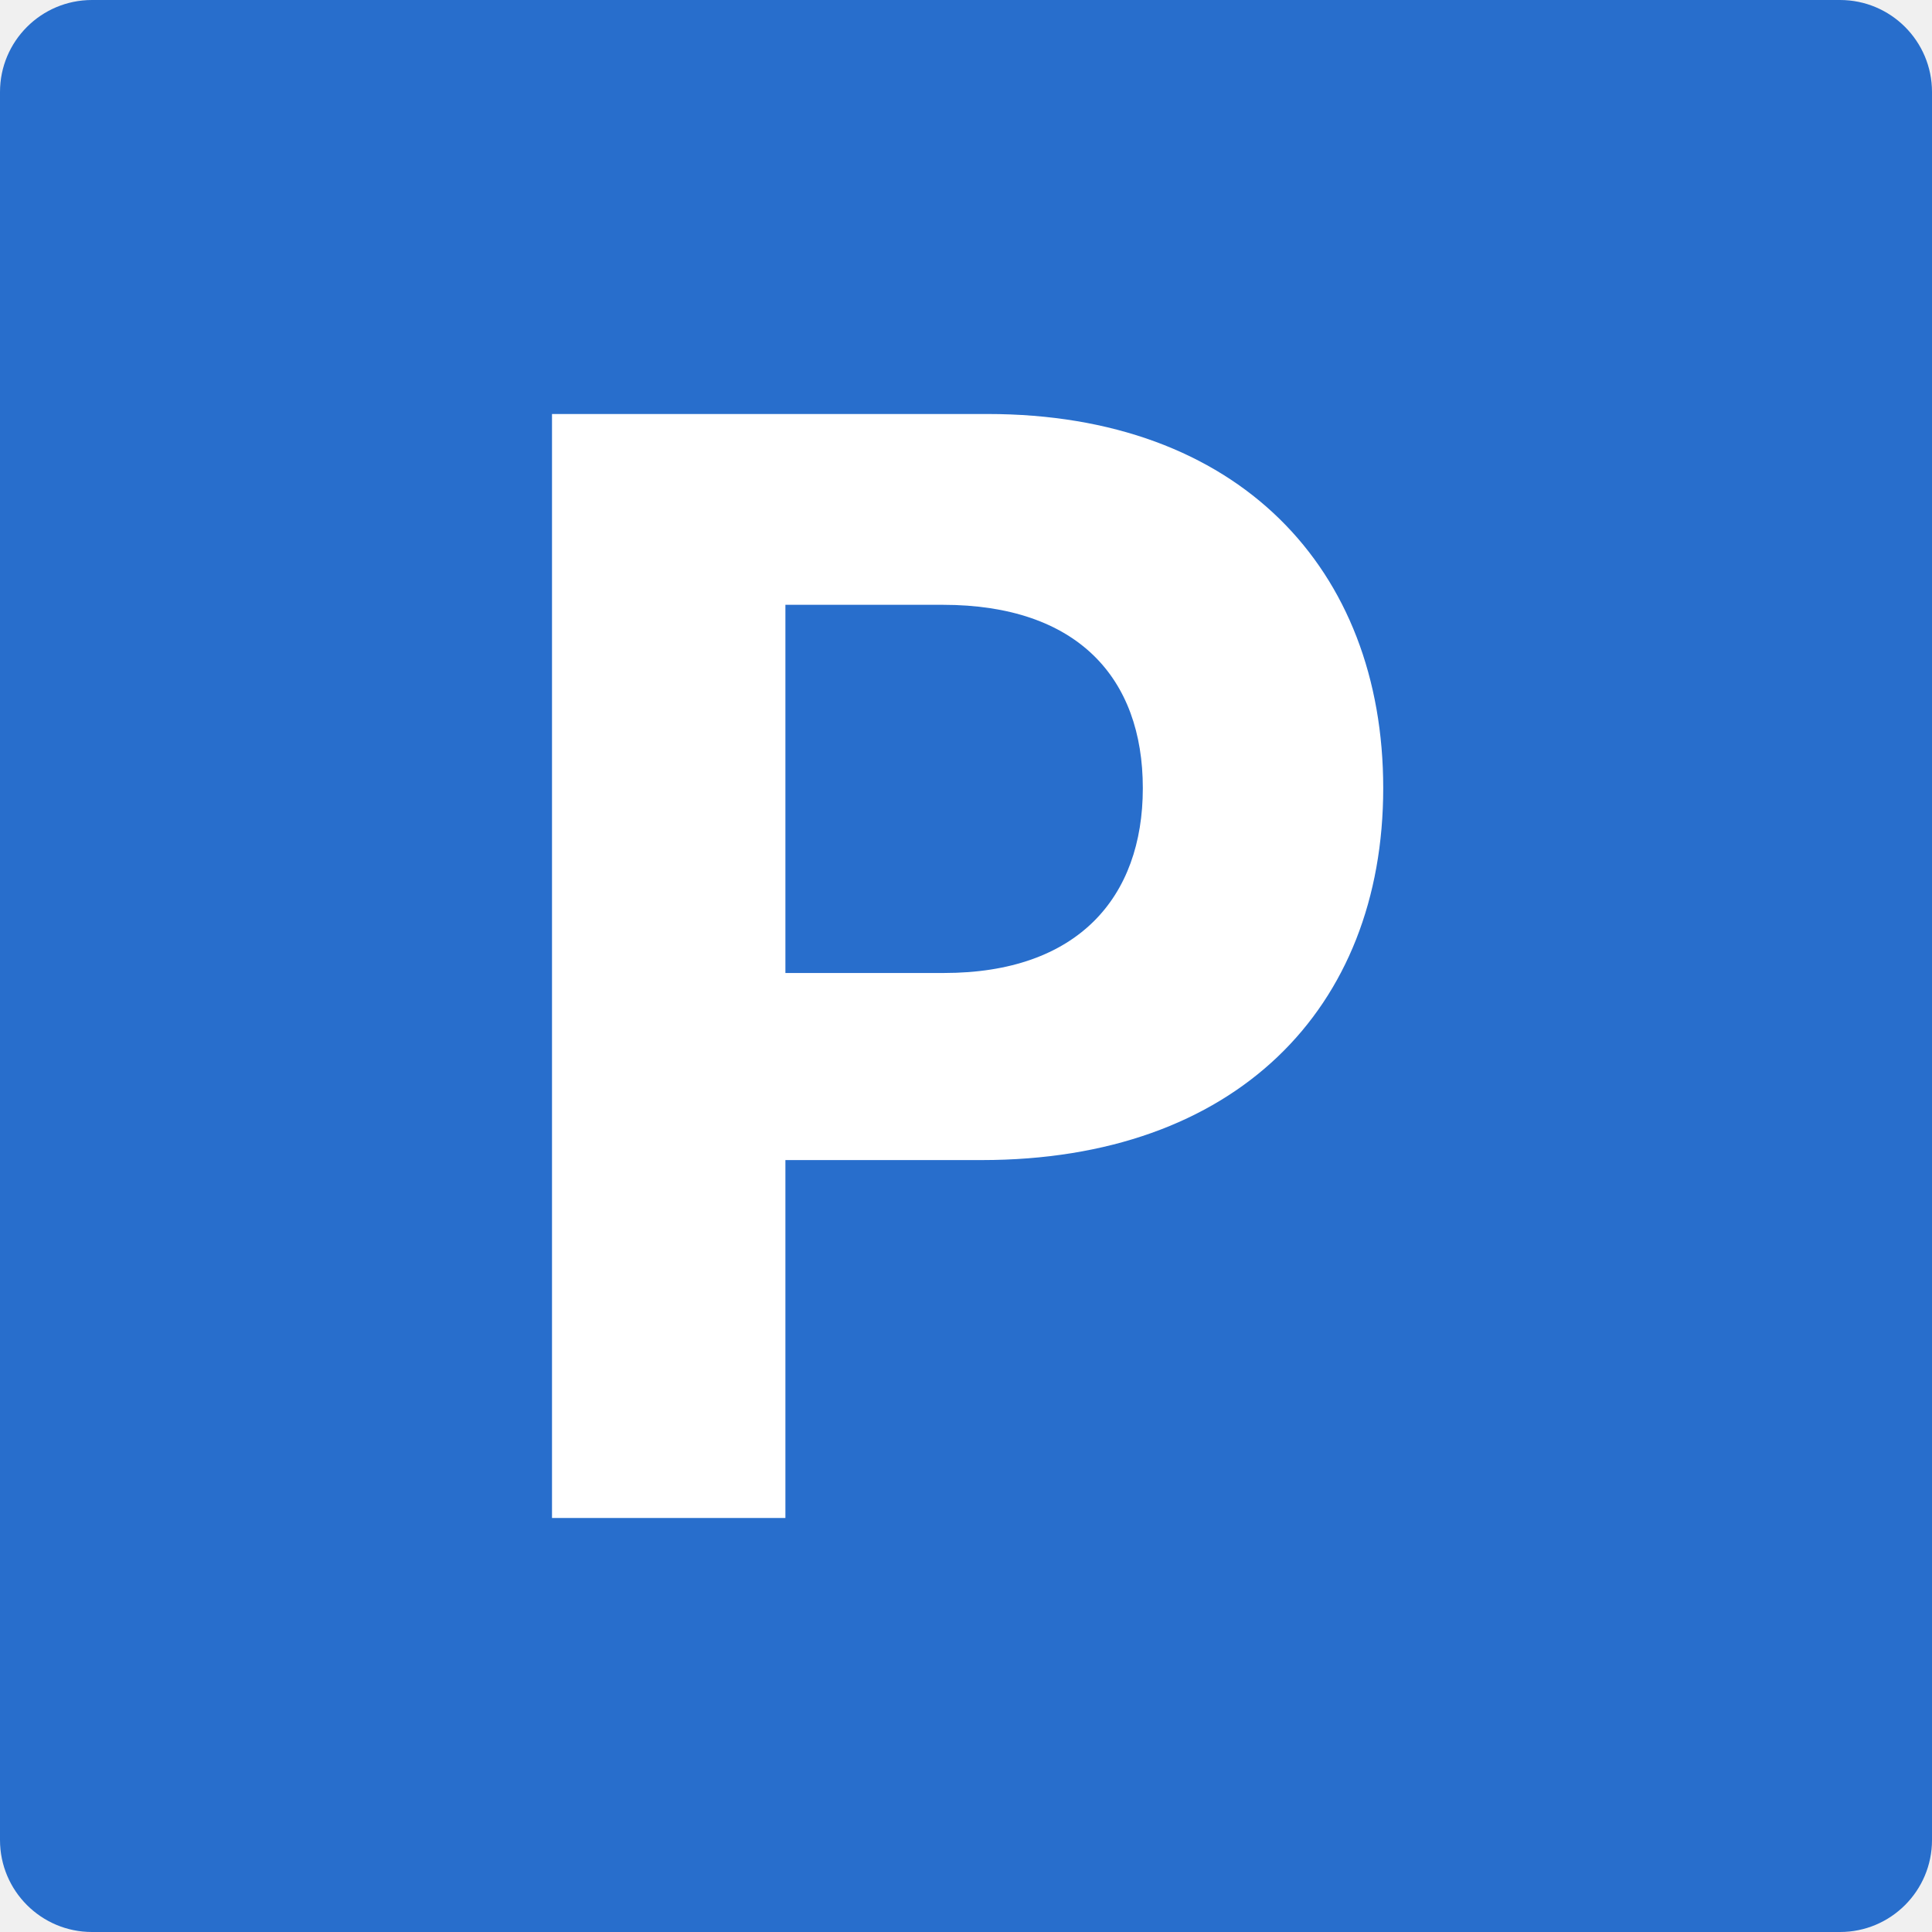
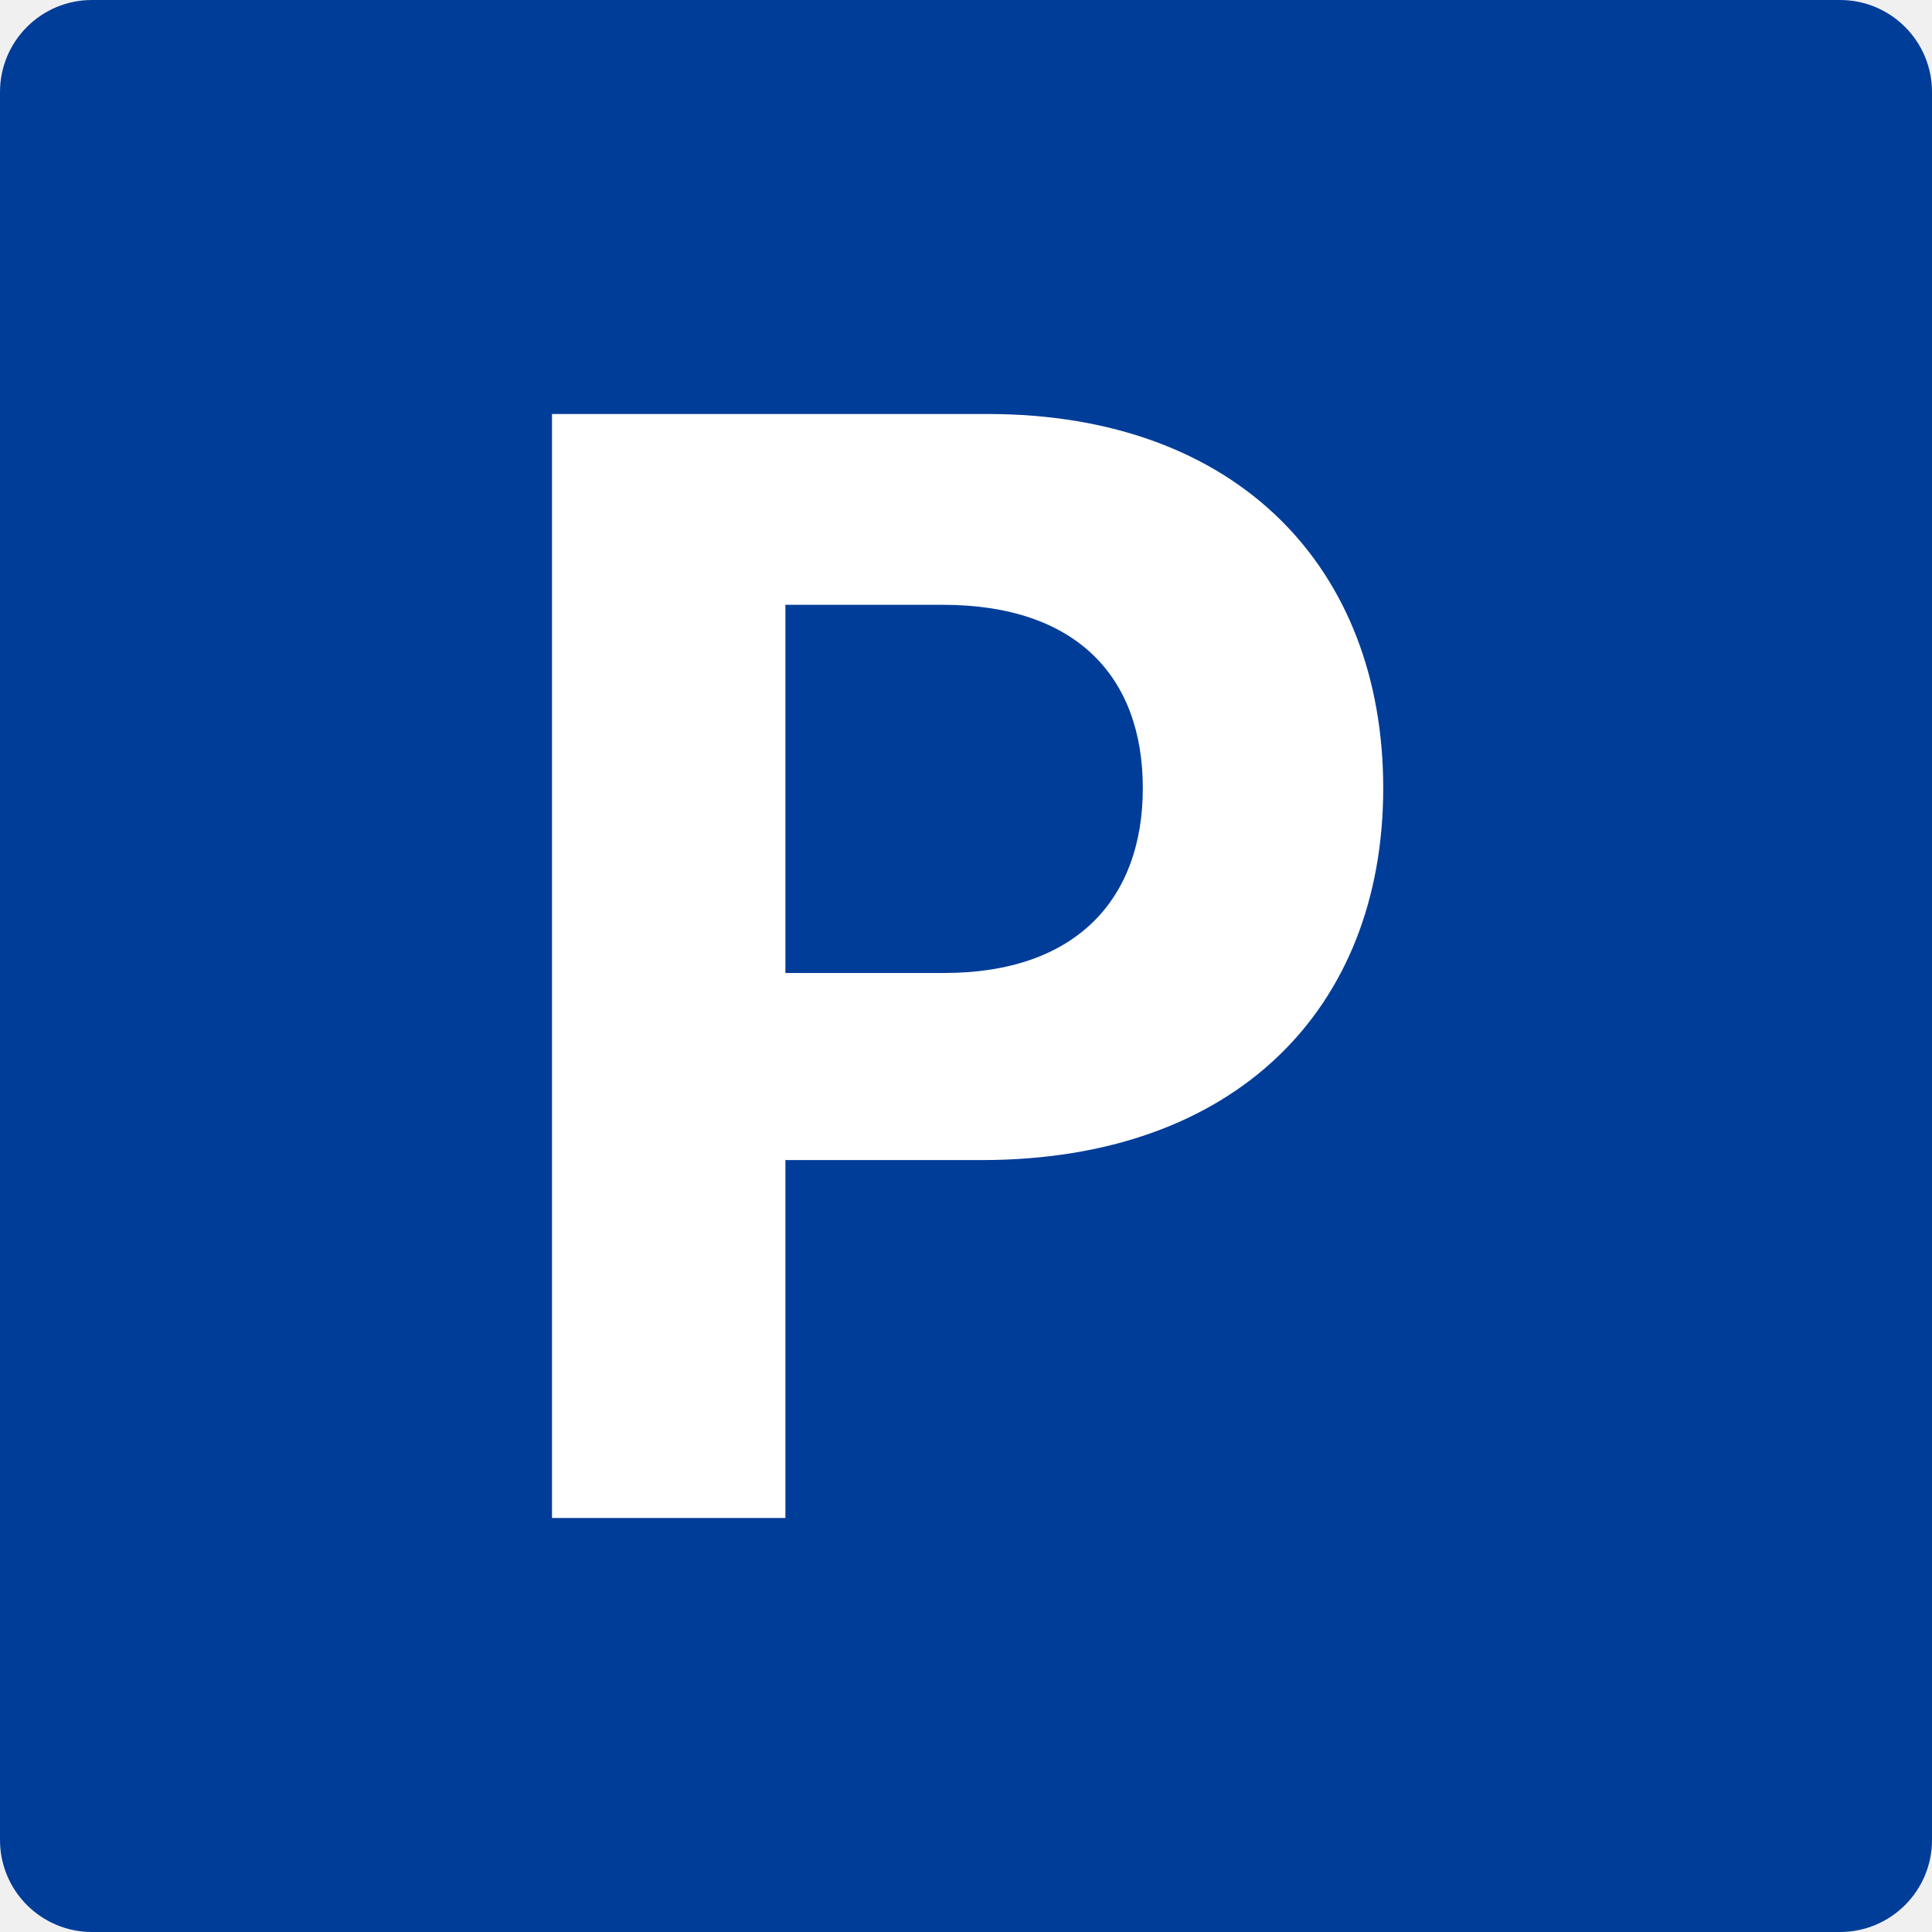
<svg xmlns="http://www.w3.org/2000/svg" width="42" height="42" viewBox="0 0 42 42" fill="none">
-   <rect width="42" height="42" rx="2" fill="#286ECC" />
+   <rect width="42" height="42" rx="2" fill="#003D99" />
  <path d="M12 33H17.074V25.219H21.34C26.859 25.219 30.07 21.926 30.07 17.133C30.07 12.363 26.918 9 21.469 9H12V33ZM17.074 21.152V13.148H20.496C23.426 13.148 24.844 14.742 24.844 17.133C24.844 19.512 23.426 21.152 20.52 21.152H17.074Z" fill="white" />
</svg>
